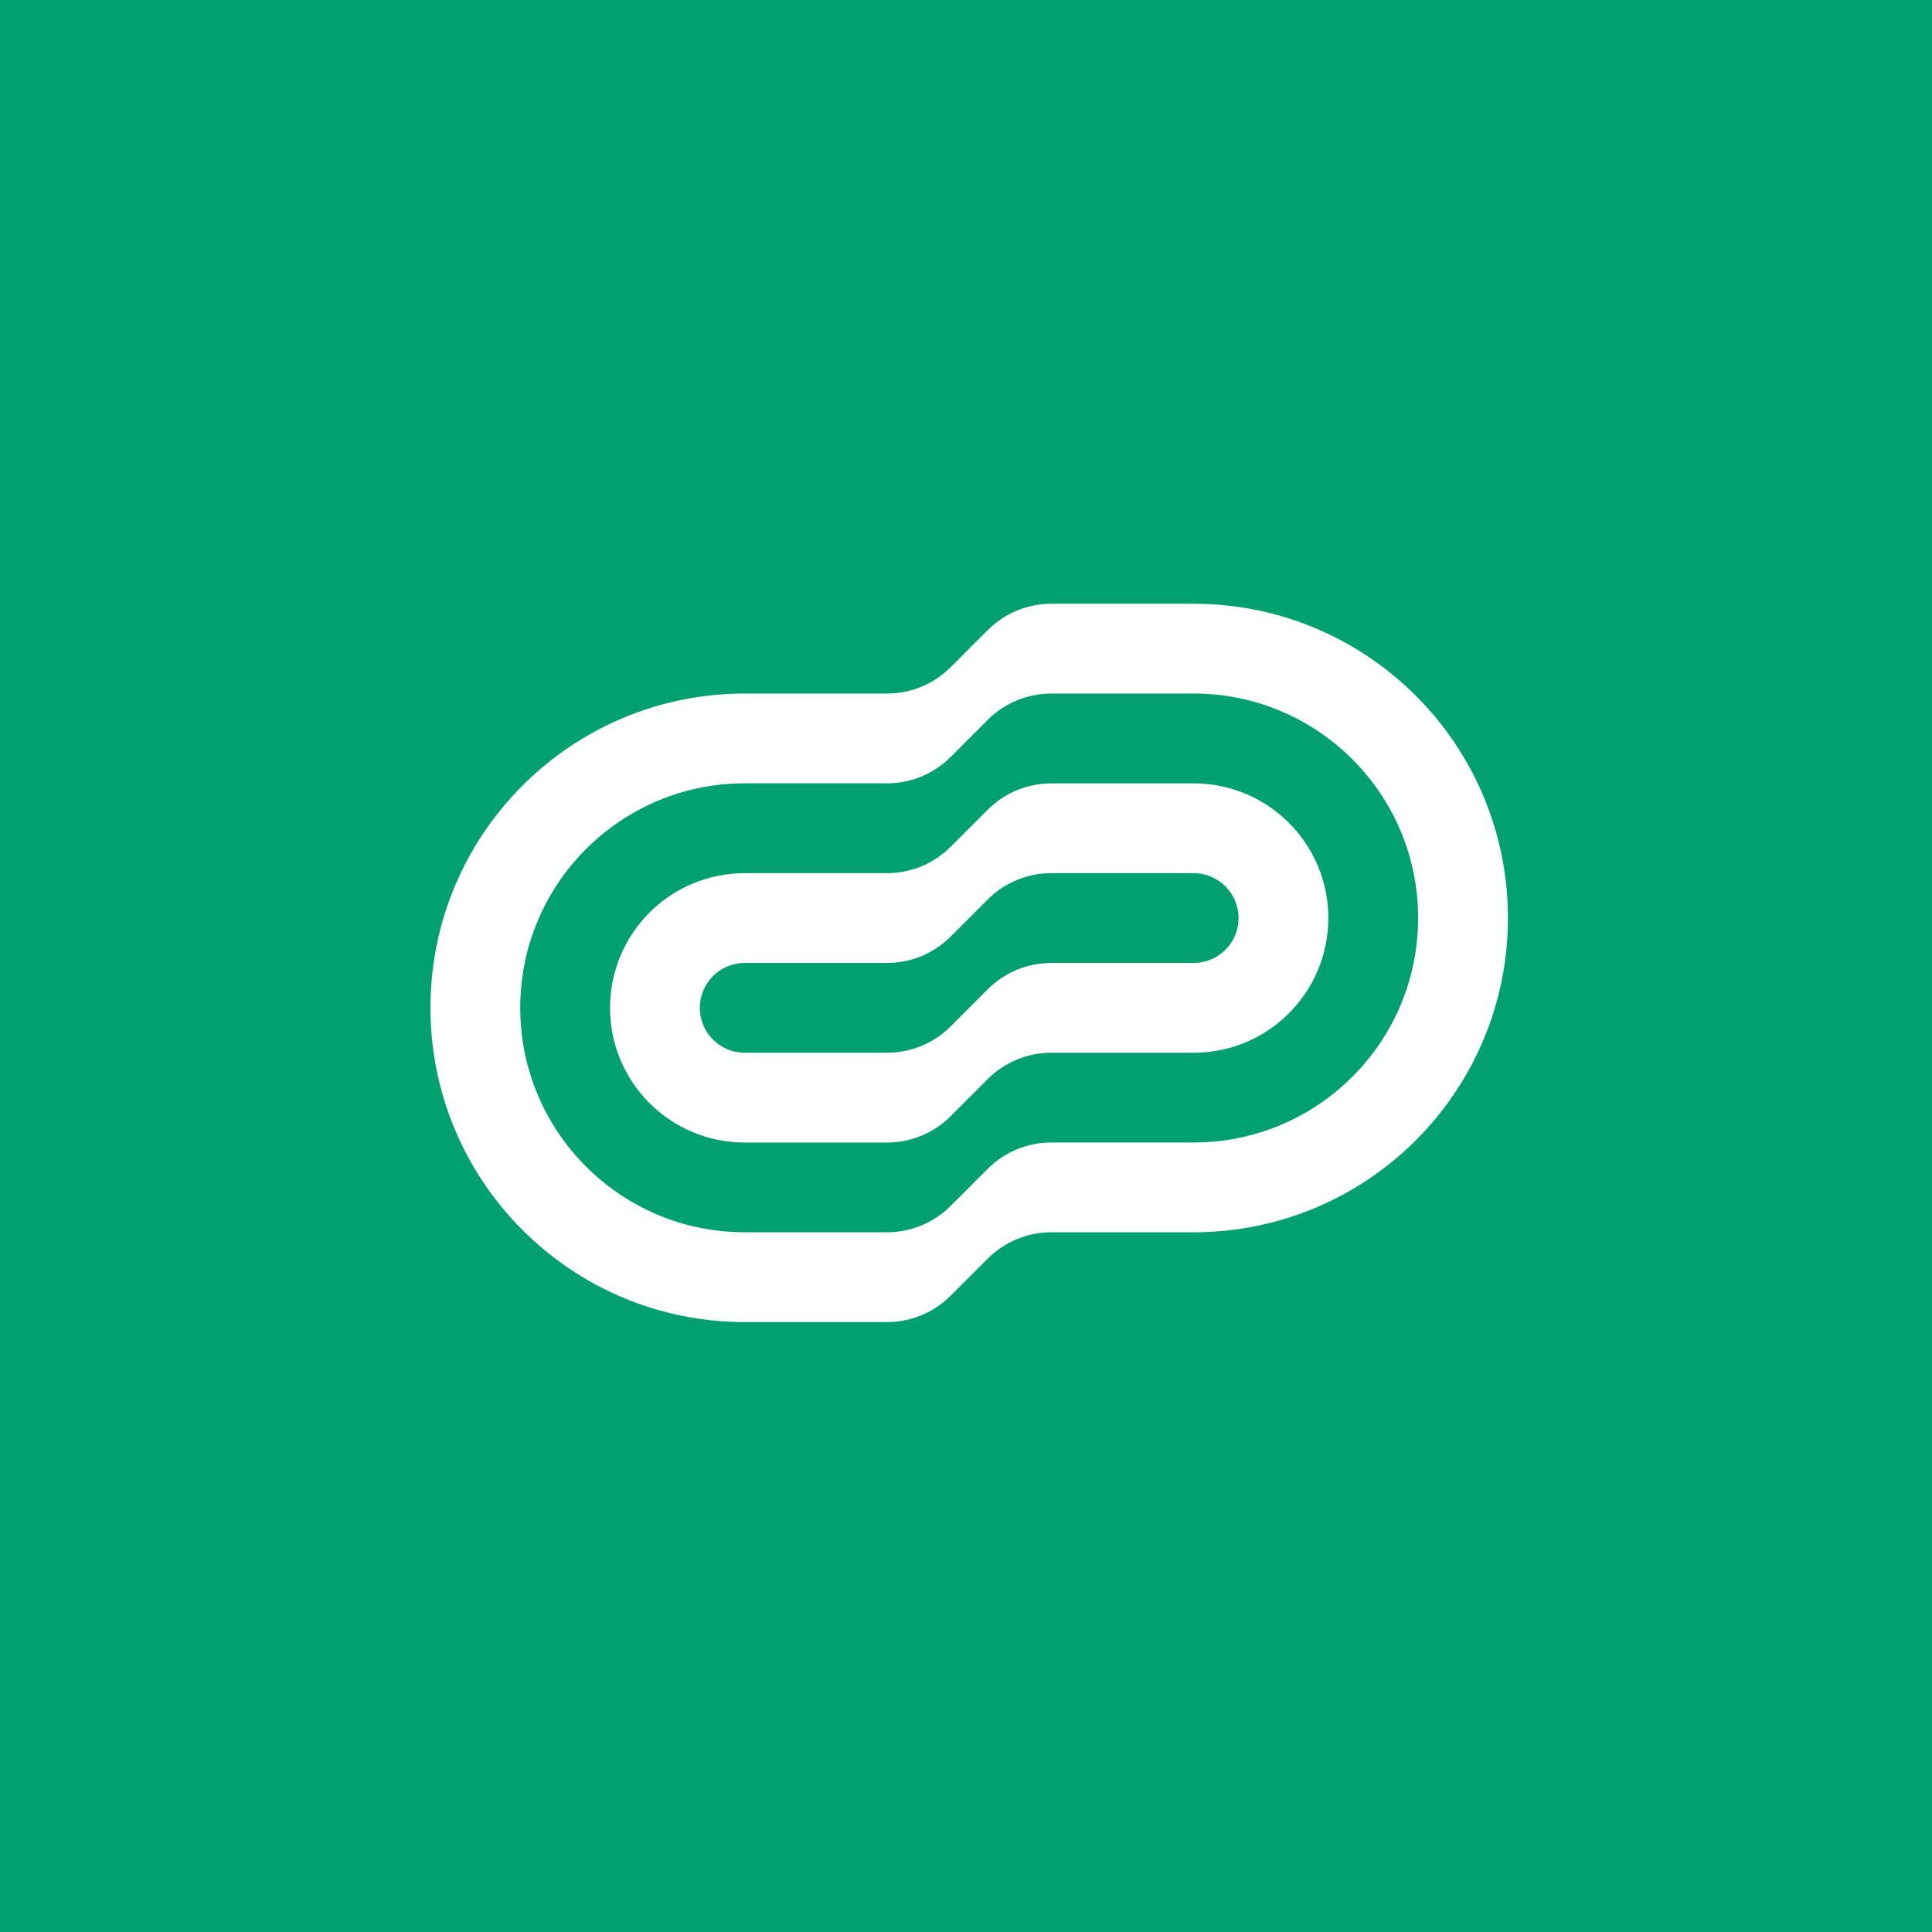
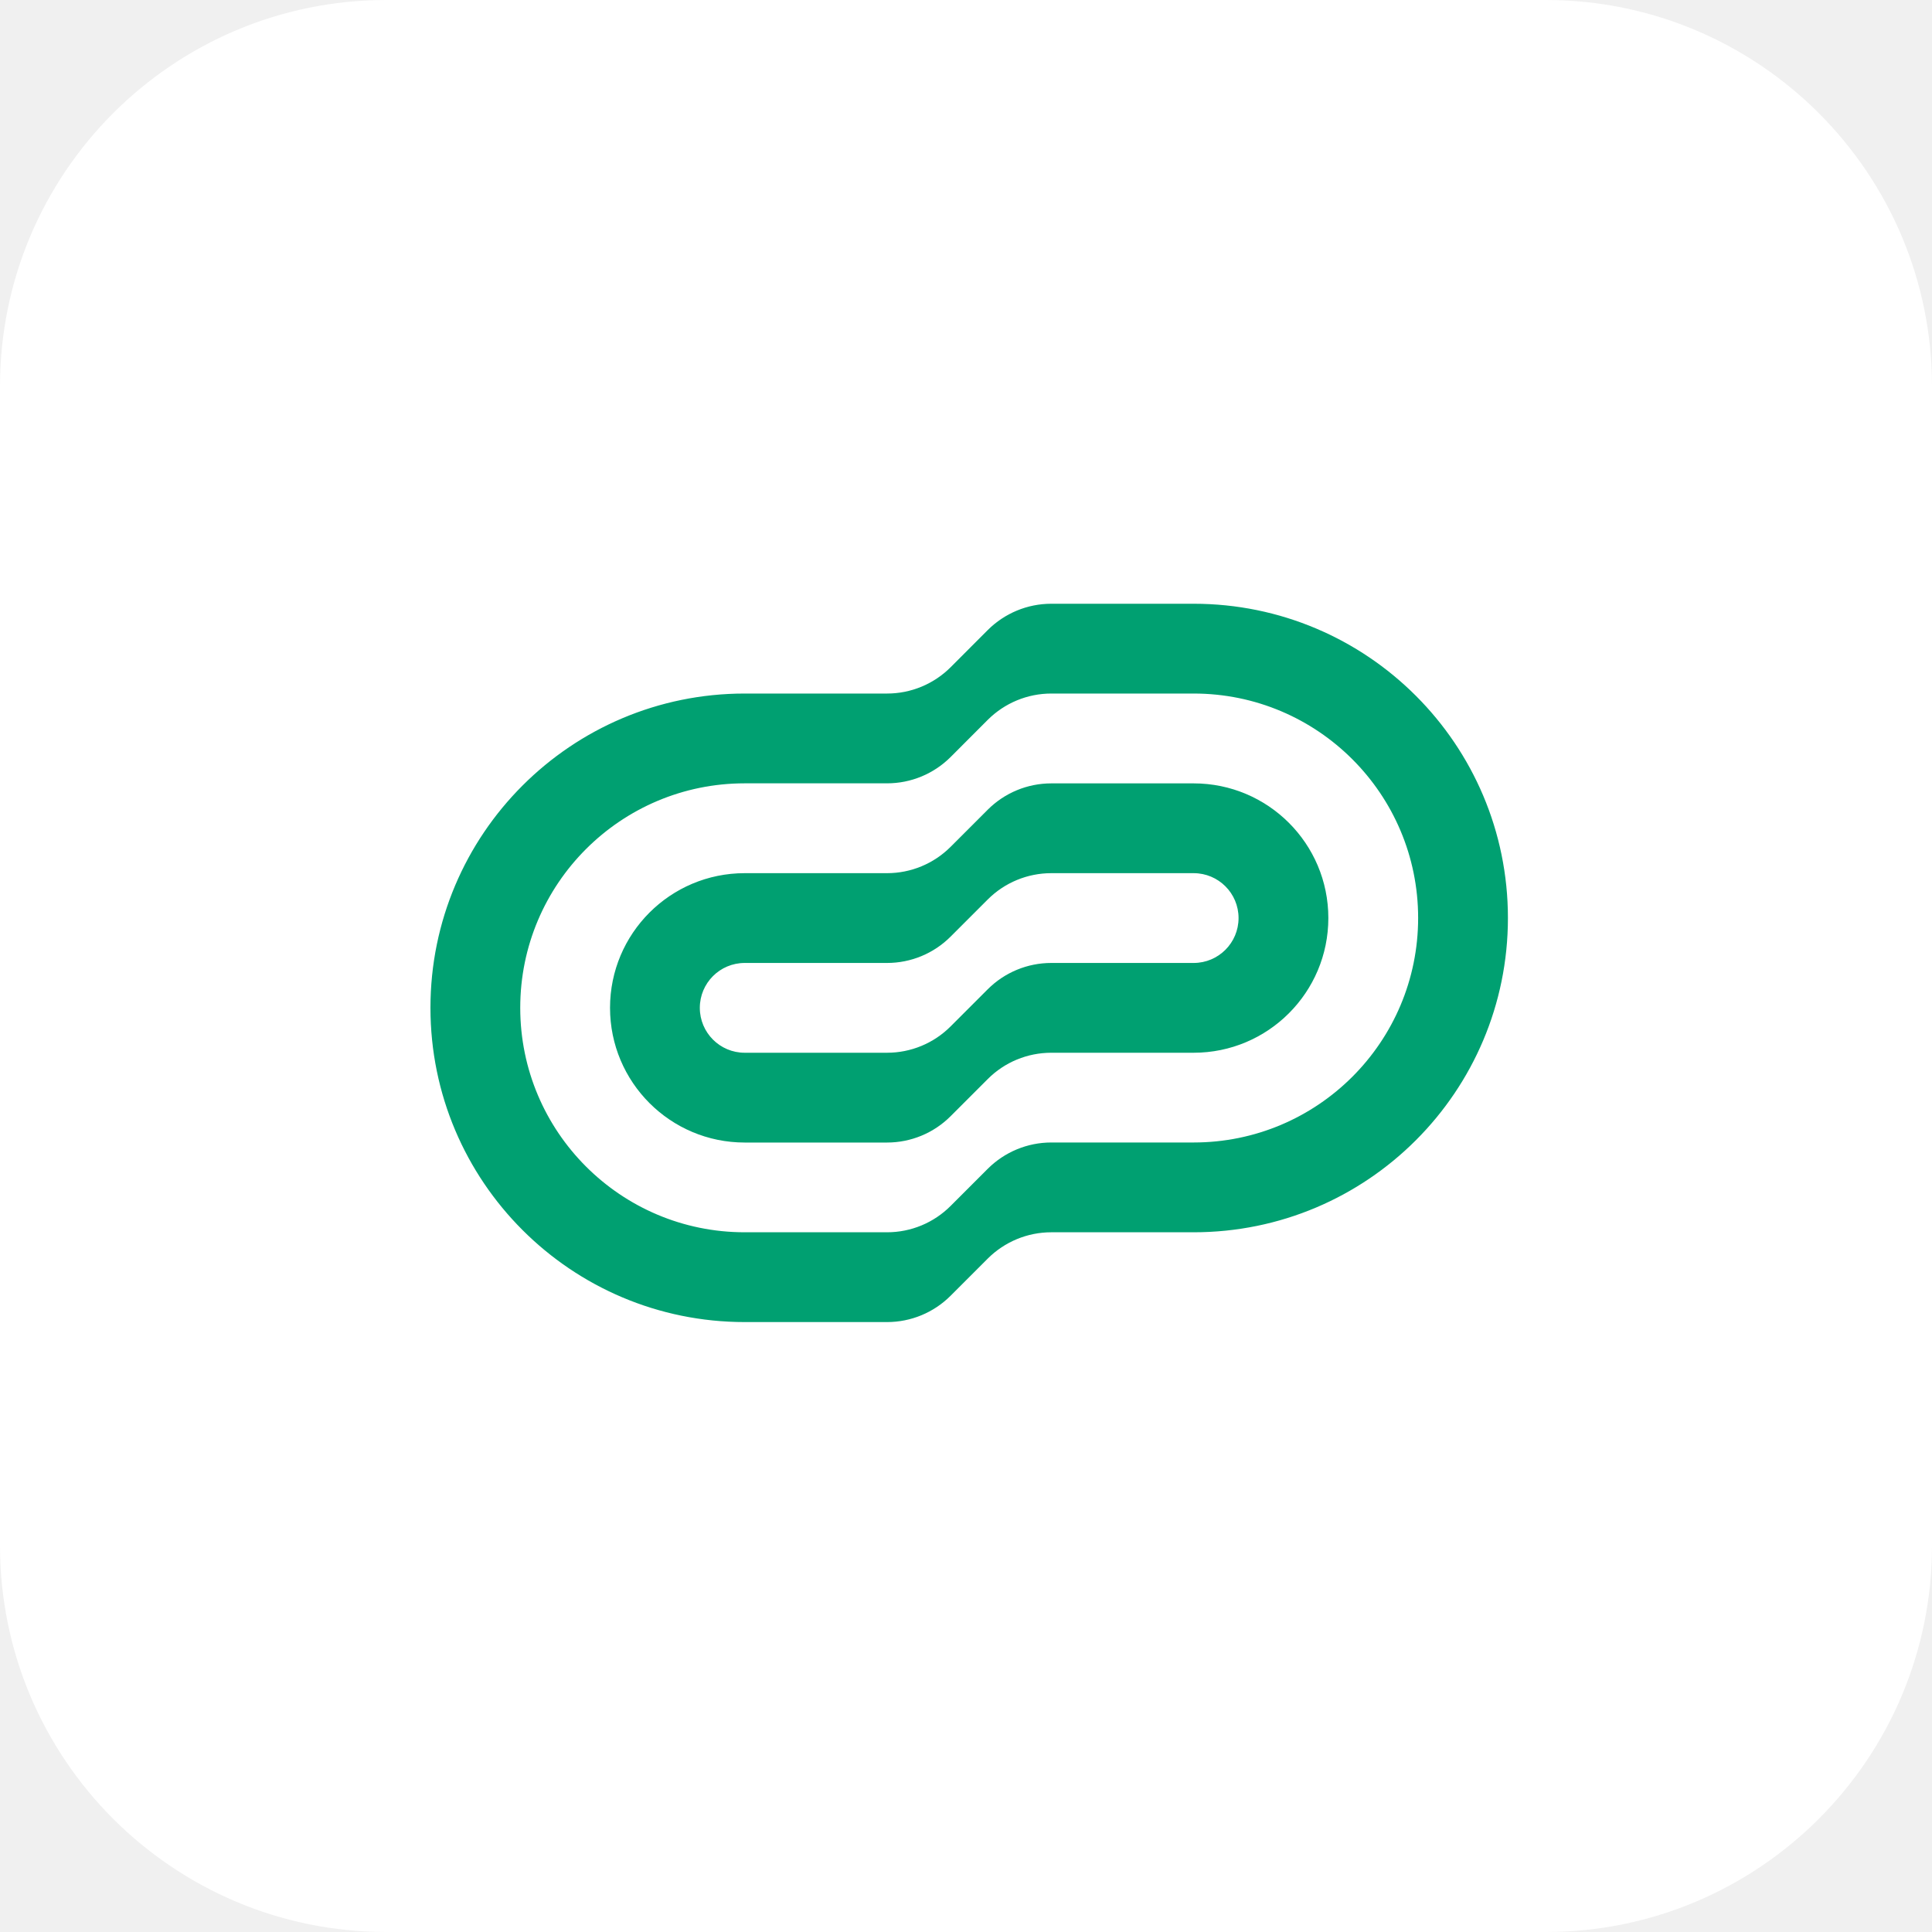
<svg xmlns="http://www.w3.org/2000/svg" width="40" height="40" viewBox="0 0 40 40" fill="none">
-   <rect width="40" height="40" fill="#00A071" />
+   <rect width="40" height="40" rx="8" fill="white" />
  <g clip-path="url(#clip0_1183_127)">
-     <path fill-rule="evenodd" clip-rule="evenodd" d="M24.713 21.796H21.765C21.272 21.796 20.799 21.991 20.451 22.34L19.681 23.11C19.332 23.459 18.859 23.655 18.366 23.655H15.418C13.878 23.655 12.63 22.406 12.63 20.866C12.63 19.326 13.878 18.078 15.418 18.078H18.366C18.859 18.078 19.332 17.882 19.681 17.533L20.451 16.763C20.799 16.415 21.272 16.219 21.765 16.219H24.713C26.253 16.219 27.502 17.467 27.502 19.007C27.502 20.547 26.253 21.796 24.713 21.796ZM21.765 18.078C21.272 18.078 20.799 18.274 20.451 18.622L19.681 19.392C19.332 19.741 18.859 19.937 18.366 19.937H15.418C14.905 19.937 14.489 20.353 14.489 20.866C14.489 21.38 14.905 21.796 15.418 21.796H18.366C18.859 21.796 19.332 21.6 19.681 21.251L20.451 20.481C20.799 20.133 21.272 19.937 21.765 19.937H24.713C25.227 19.937 25.643 19.521 25.643 19.007C25.643 18.494 25.227 18.078 24.713 18.078H21.765Z" fill="white" />
-     <path fill-rule="evenodd" clip-rule="evenodd" d="M24.713 25.513H21.765C21.272 25.513 20.8 25.709 20.451 26.057L19.681 26.827C19.332 27.176 18.86 27.372 18.366 27.372H15.418C11.825 27.372 8.912 24.459 8.912 20.865C8.912 17.272 11.825 14.359 15.418 14.359H18.366C18.86 14.359 19.332 14.163 19.681 13.815L20.451 13.044C20.8 12.696 21.272 12.5 21.765 12.5H24.713C28.307 12.5 31.22 15.413 31.22 19.006C31.22 22.6 28.307 25.513 24.713 25.513ZM21.765 14.359C21.272 14.359 20.8 14.555 20.451 14.903L19.681 15.674C19.332 16.022 18.86 16.218 18.366 16.218H15.418C12.852 16.218 10.771 18.299 10.771 20.865C10.771 23.432 12.852 25.513 15.418 25.513H18.366C18.86 25.513 19.332 25.317 19.681 24.968L20.451 24.198C20.8 23.85 21.272 23.654 21.765 23.654H24.713C27.28 23.654 29.361 21.573 29.361 19.006C29.361 16.44 27.28 14.359 24.713 14.359H21.765Z" fill="white" />
+     <path fill-rule="evenodd" clip-rule="evenodd" d="M24.713 21.796H21.765C21.272 21.796 20.799 21.991 20.451 22.34L19.681 23.11C19.332 23.459 18.859 23.655 18.366 23.655H15.418C13.878 23.655 12.63 22.406 12.63 20.866C12.63 19.326 13.878 18.078 15.418 18.078H18.366C18.859 18.078 19.332 17.882 19.681 17.533L20.451 16.763C20.799 16.415 21.272 16.219 21.765 16.219H24.713C26.253 16.219 27.502 17.467 27.502 19.007C27.502 20.547 26.253 21.796 24.713 21.796ZM21.765 18.078C21.272 18.078 20.799 18.274 20.451 18.622L19.681 19.392C19.332 19.741 18.859 19.937 18.366 19.937H15.418C14.905 19.937 14.489 20.353 14.489 20.866C14.489 21.38 14.905 21.796 15.418 21.796H18.366C18.859 21.796 19.332 21.6 19.681 21.251L20.451 20.481C20.799 20.133 21.272 19.937 21.765 19.937H24.713C25.227 19.937 25.643 19.521 25.643 19.007C25.643 18.494 25.227 18.078 24.713 18.078H21.765Z" fill="#00A071" />
+     <path fill-rule="evenodd" clip-rule="evenodd" d="M24.713 25.513H21.765C21.272 25.513 20.8 25.709 20.451 26.057L19.681 26.827C19.332 27.176 18.86 27.372 18.366 27.372H15.418C11.825 27.372 8.912 24.459 8.912 20.865C8.912 17.272 11.825 14.359 15.418 14.359H18.366C18.86 14.359 19.332 14.163 19.681 13.815L20.451 13.044C20.8 12.696 21.272 12.5 21.765 12.5H24.713C28.307 12.5 31.22 15.413 31.22 19.006C31.22 22.6 28.307 25.513 24.713 25.513ZM21.765 14.359C21.272 14.359 20.8 14.555 20.451 14.903L19.681 15.674C19.332 16.022 18.86 16.218 18.366 16.218H15.418C12.852 16.218 10.771 18.299 10.771 20.865C10.771 23.432 12.852 25.513 15.418 25.513H18.366C18.86 25.513 19.332 25.317 19.681 24.968L20.451 24.198C20.8 23.85 21.272 23.654 21.765 23.654H24.713C27.28 23.654 29.361 21.573 29.361 19.006C29.361 16.44 27.28 14.359 24.713 14.359H21.765Z" fill="#00A071" />
  </g>
  <defs>
    <clipPath id="clip0_1183_127">
      <rect width="22.5" height="15" fill="white" transform="translate(8.75 12.5)" />
    </clipPath>
  </defs>
</svg>
